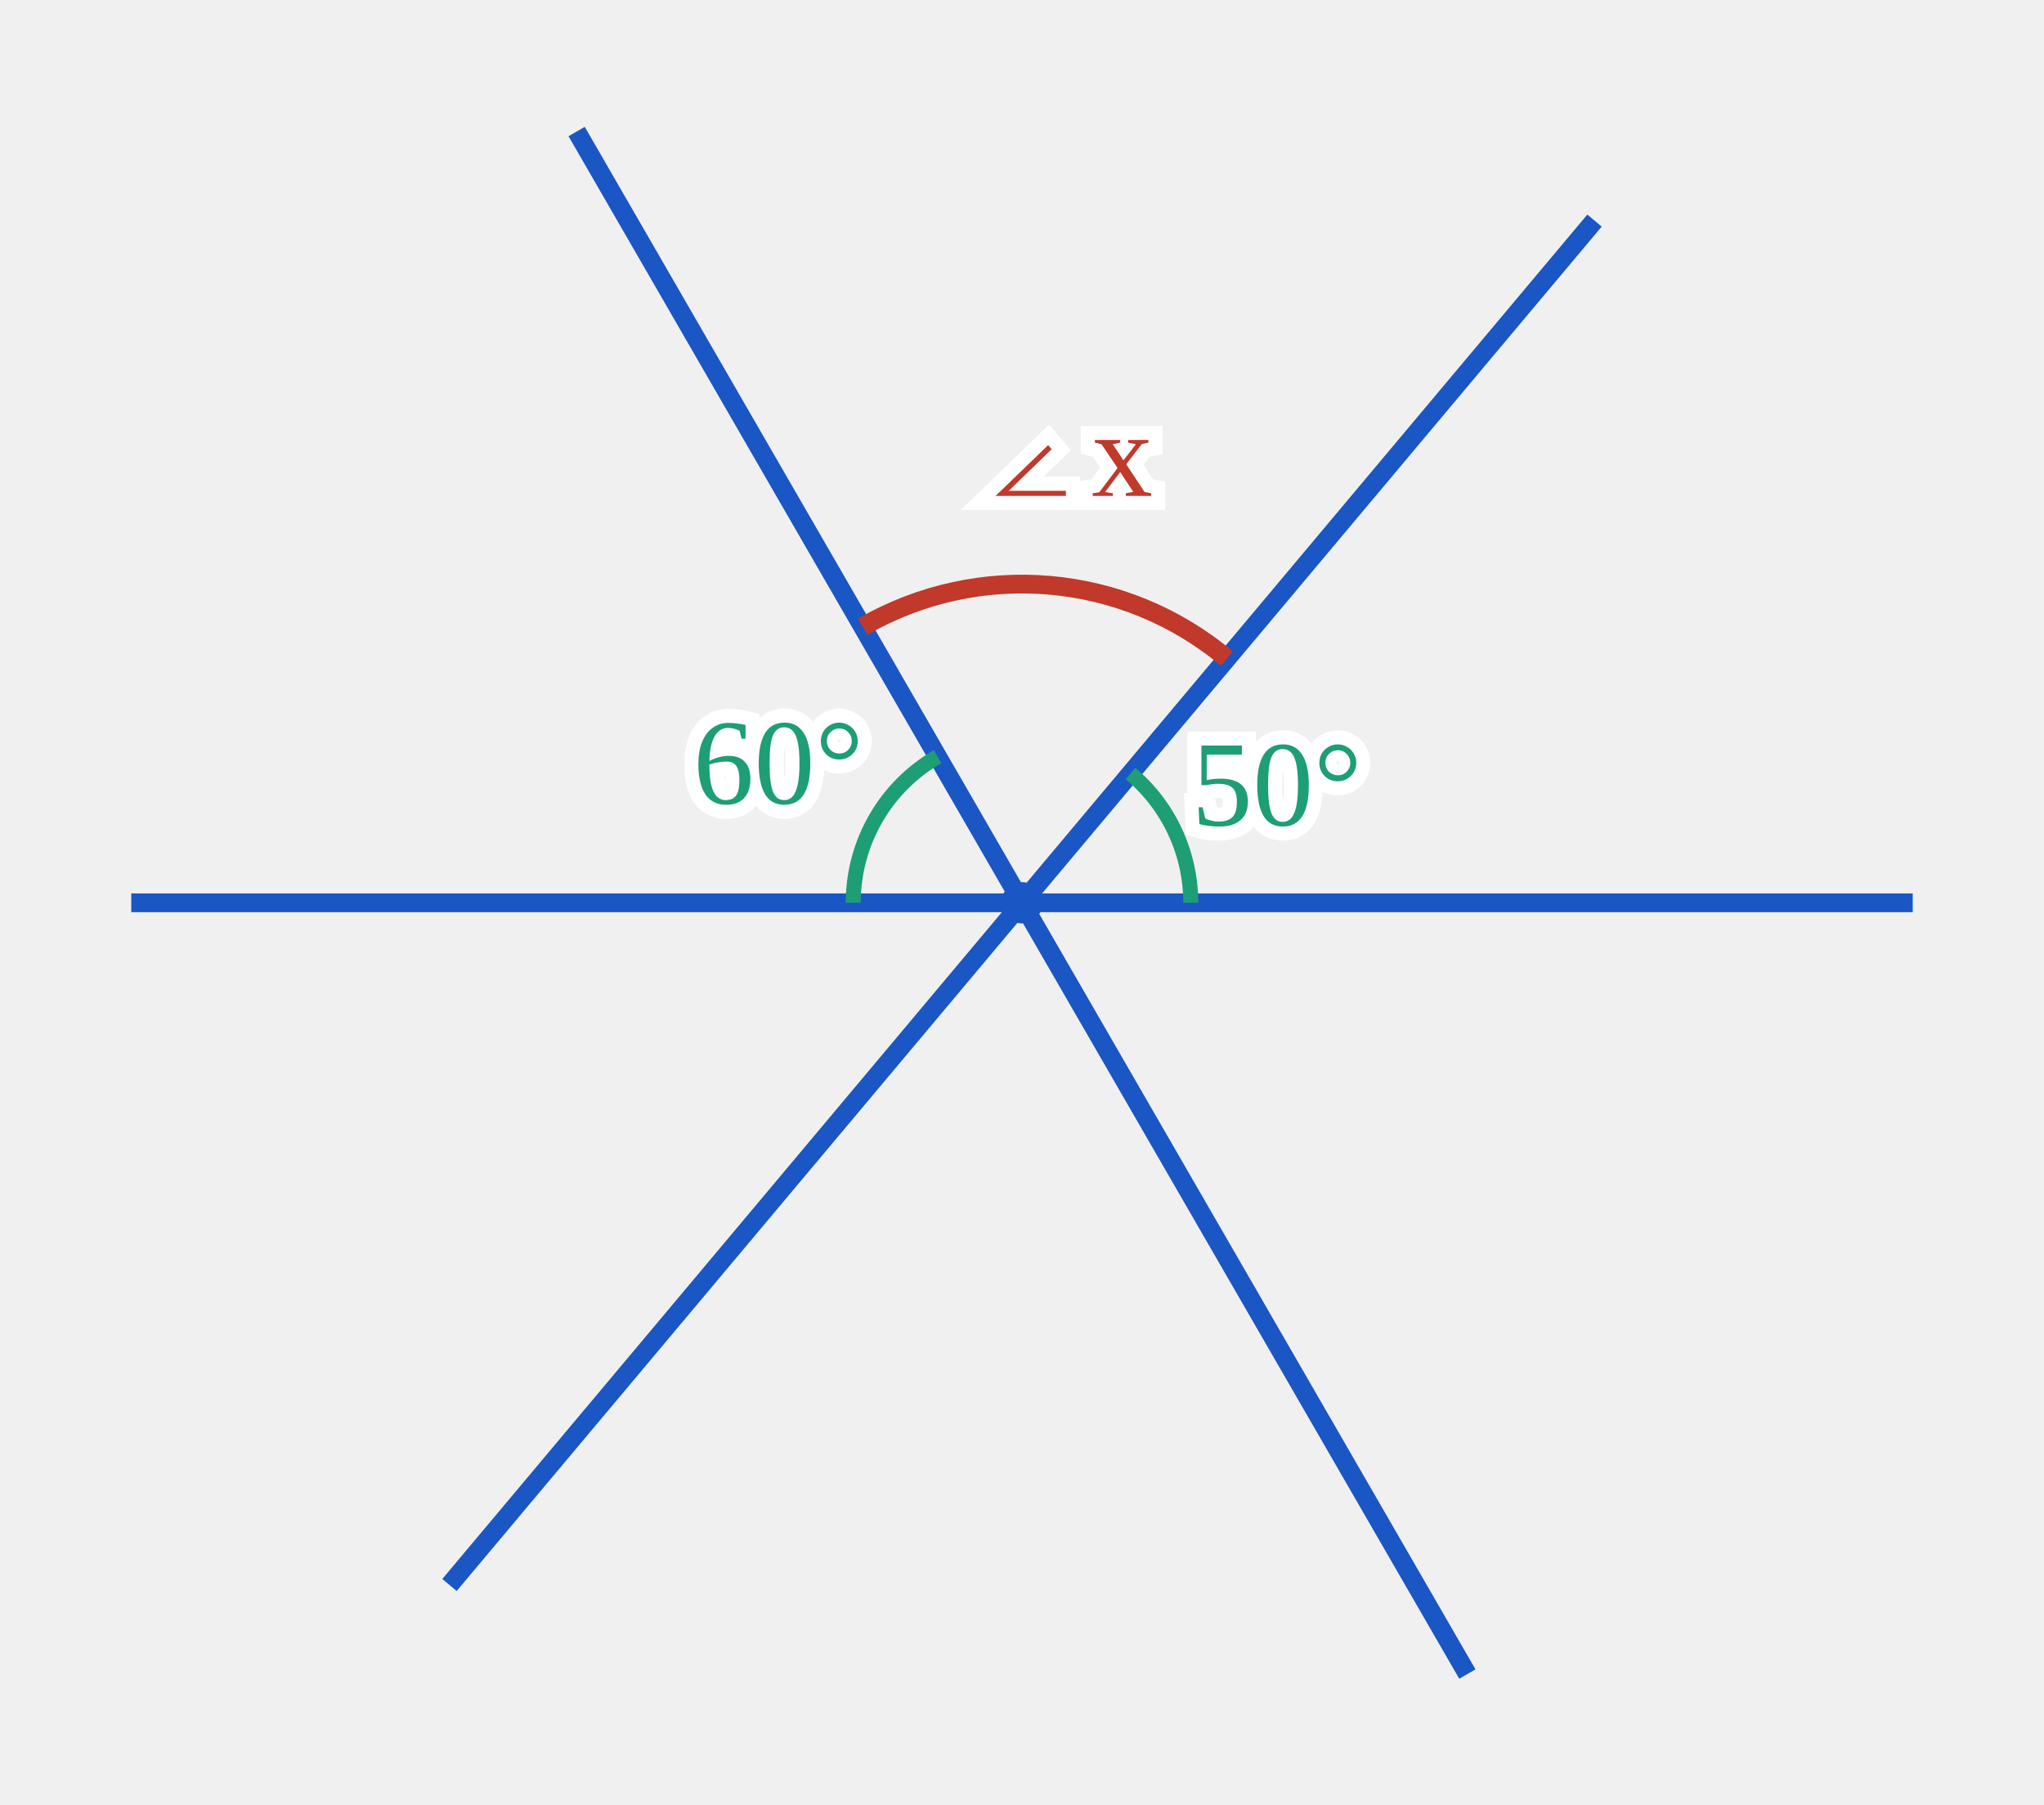
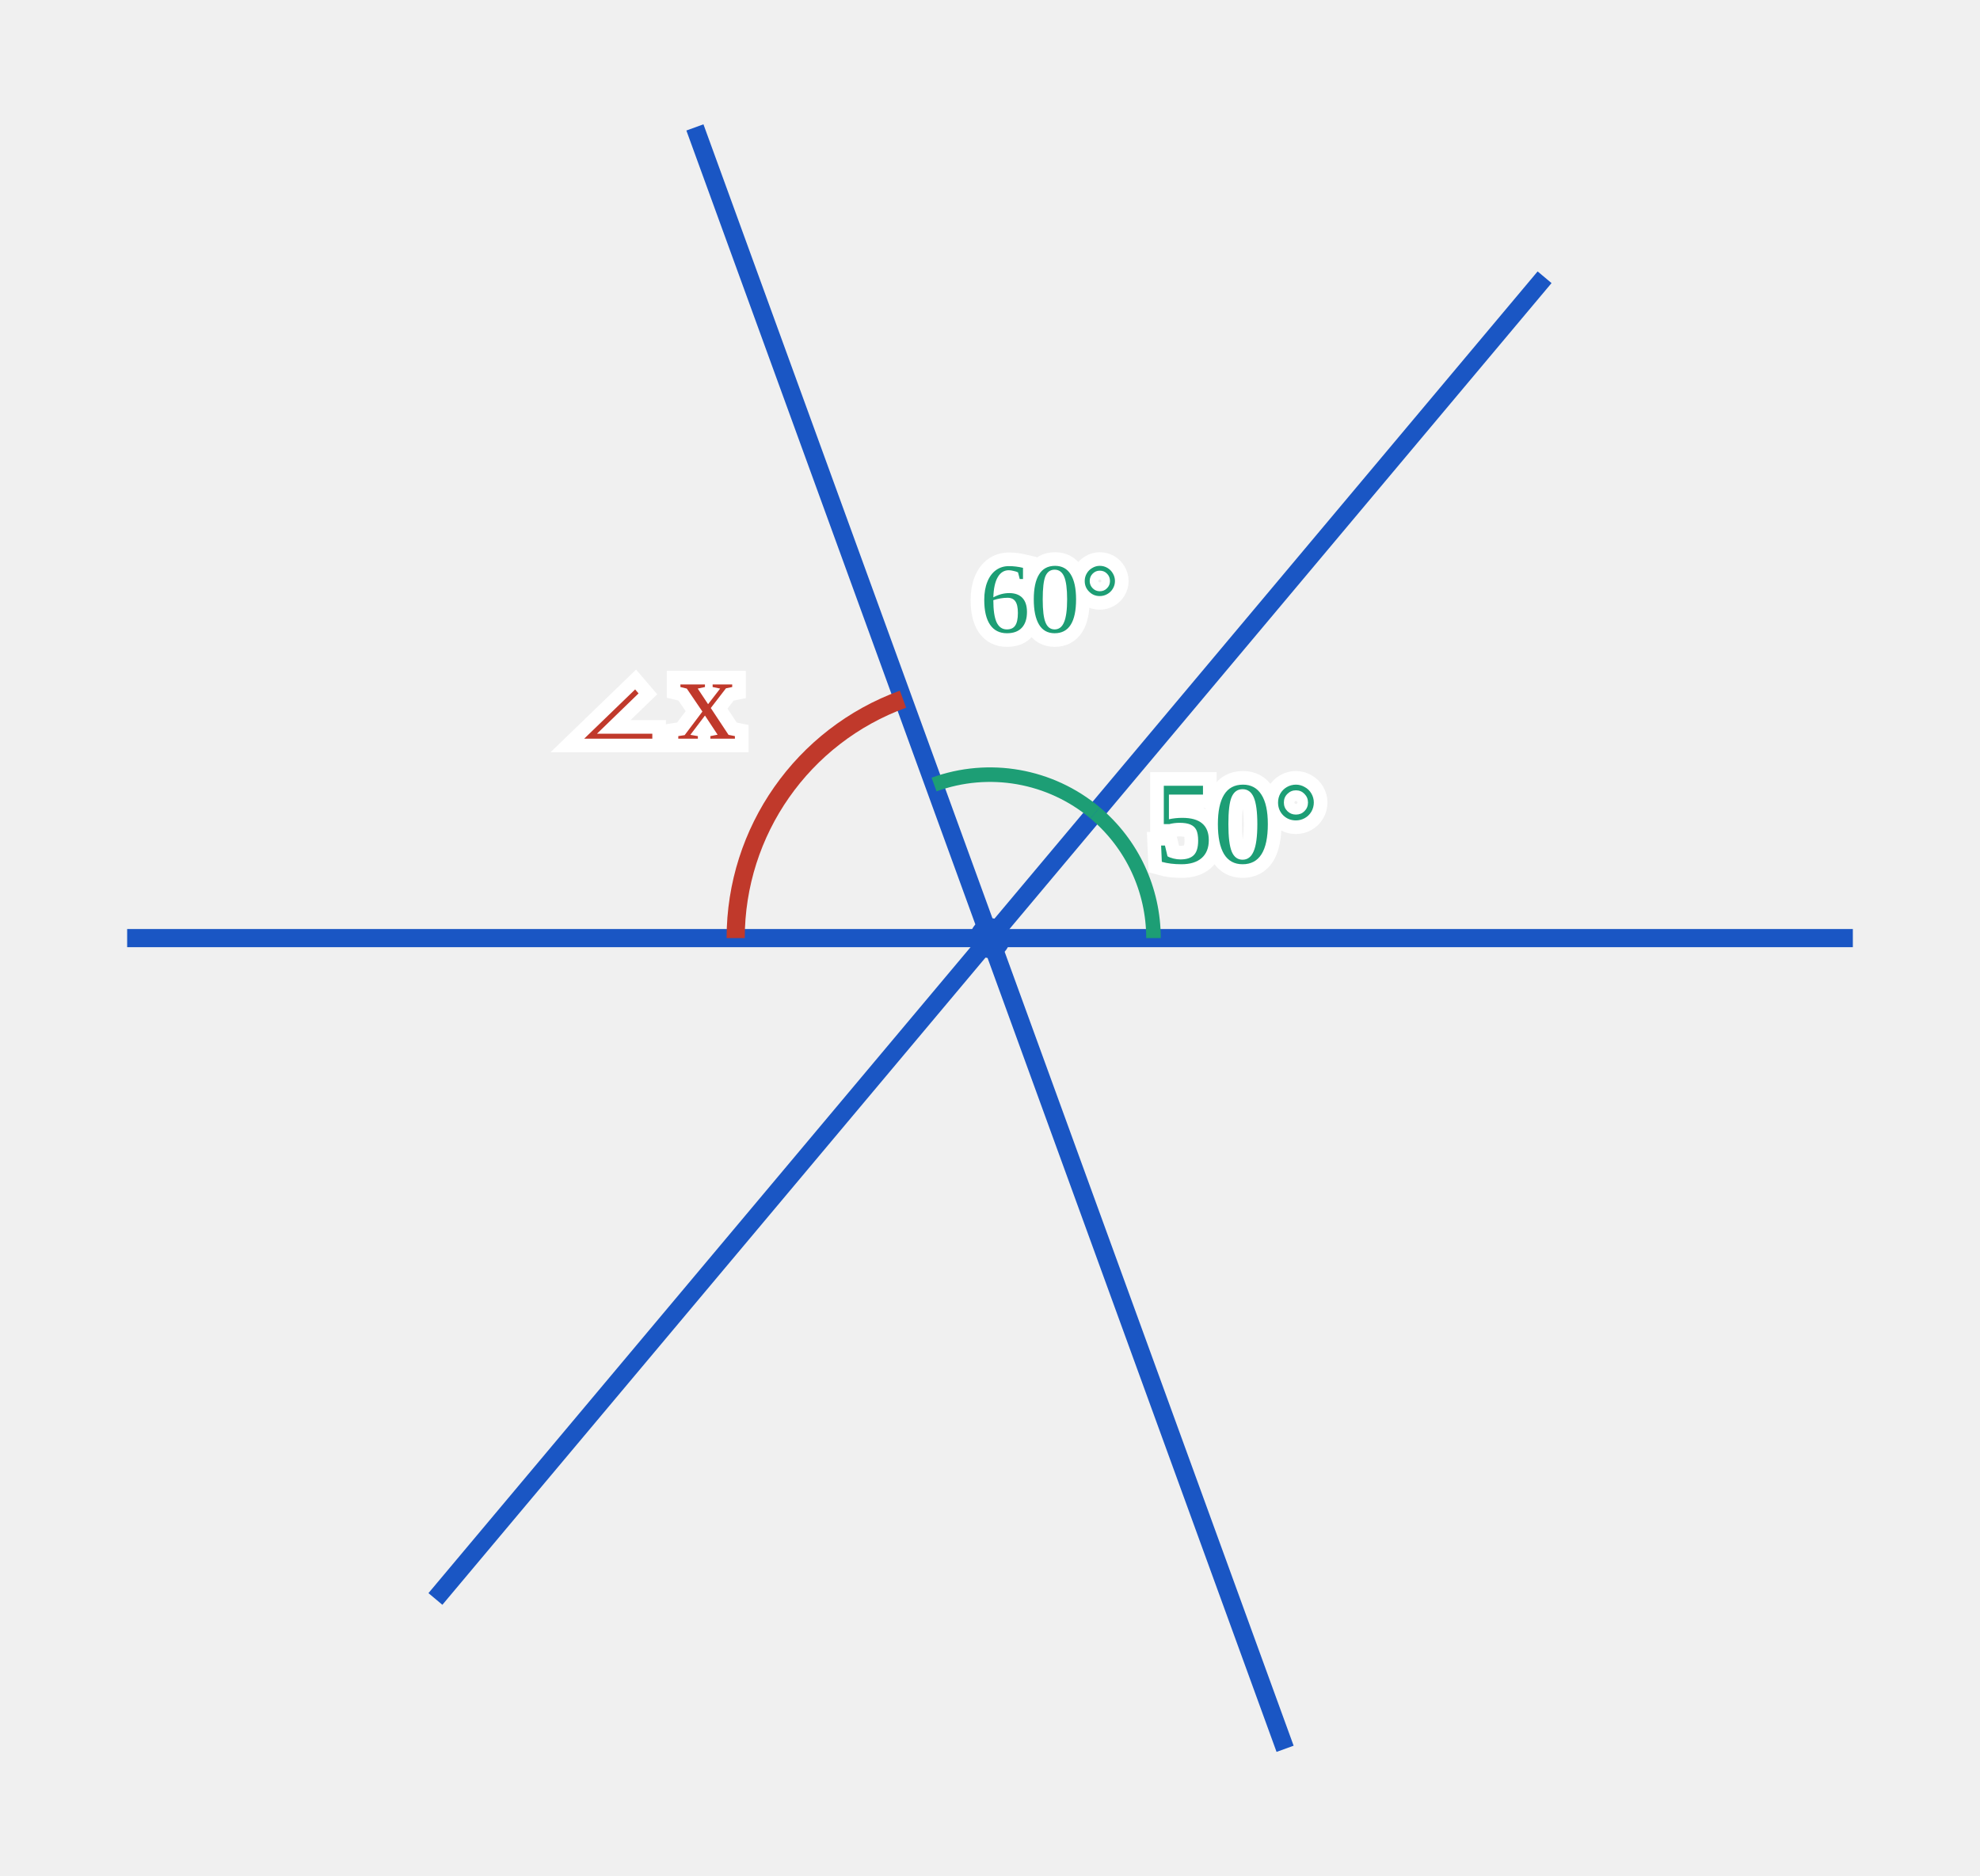
- <svg xmlns="http://www.w3.org/2000/svg" viewBox="-109.0 -96.3 218.0 192.5" width="218.0" height="192.5" preserveAspectRatio="xMidYMid meet" role="img">
+ <svg xmlns="http://www.w3.org/2000/svg" viewBox="-109.0 -103.3 218.0 206.5" width="218.0" height="206.5" preserveAspectRatio="xMidYMid meet" role="img">
  <line x1="0.00" y1="0.00" x2="95.00" y2="0.00" stroke="#1a56c4" stroke-width="2" />
  <line x1="0.00" y1="0.00" x2="61.06" y2="-72.77" stroke="#1a56c4" stroke-width="2" />
-   <line x1="0.00" y1="0.00" x2="-47.50" y2="-82.27" stroke="#1a56c4" stroke-width="2" />
+   <line x1="0.00" y1="0.00" x2="-32.49" y2="-89.27" stroke="#1a56c4" stroke-width="2" />
  <line x1="0.00" y1="0.00" x2="-95.00" y2="-0.00" stroke="#1a56c4" stroke-width="2" />
  <line x1="0.00" y1="0.00" x2="-61.06" y2="72.77" stroke="#1a56c4" stroke-width="2" />
-   <line x1="0.00" y1="0.00" x2="47.50" y2="82.27" stroke="#1a56c4" stroke-width="2" />
+   <line x1="0.00" y1="0.00" x2="32.49" y2="89.27" stroke="#1a56c4" stroke-width="2" />
  <circle cx="0.00" cy="0.00" r="2.2" fill="#1a56c4" />
  <path d="M 18.00 0.00 A 18 18 0 0 0 11.57 -13.79" fill="none" stroke="#1D9E75" stroke-width="1.6" />
-   <path d="M 21.85 -26.05 A 34 34 0 0 0 -17.00 -29.44" fill="none" stroke="#C0392B" stroke-width="2" />
-   <path d="M -9.00 -15.59 A 18 18 0 0 0 -18.00 -0.00" fill="none" stroke="#1D9E75" stroke-width="1.6" />
+   <path d="M 11.57 -13.79 A 18 18 0 0 0 -6.16 -16.91" fill="none" stroke="#1D9E75" stroke-width="1.6" />
+   <path d="M -9.58 -26.31 A 28 28 0 0 0 -28.00 -0.00" fill="none" stroke="#C0392B" stroke-width="2" />
  <text x="27.19" y="-8.26" text-anchor="middle" font-size="13" paint-order="stroke" stroke="#fff" stroke-width="3" fill="#1D9E75">50°</text>
-   <text x="4.18" y="-43.40" text-anchor="middle" font-size="13" paint-order="stroke" stroke="#fff" stroke-width="3" fill="#C0392B">∠x</text>
-   <text x="-25.98" y="-10.58" text-anchor="middle" font-size="13" paint-order="stroke" stroke="#fff" stroke-width="3" fill="#1D9E75">60°</text>
+   <text x="6.60" y="-33.68" text-anchor="middle" font-size="11" paint-order="stroke" stroke="#fff" stroke-width="3" fill="#1D9E75">60°</text>
+   <text x="-37.68" y="-21.96" text-anchor="middle" font-size="13" paint-order="stroke" stroke="#fff" stroke-width="3" fill="#C0392B">∠x</text>
</svg>
